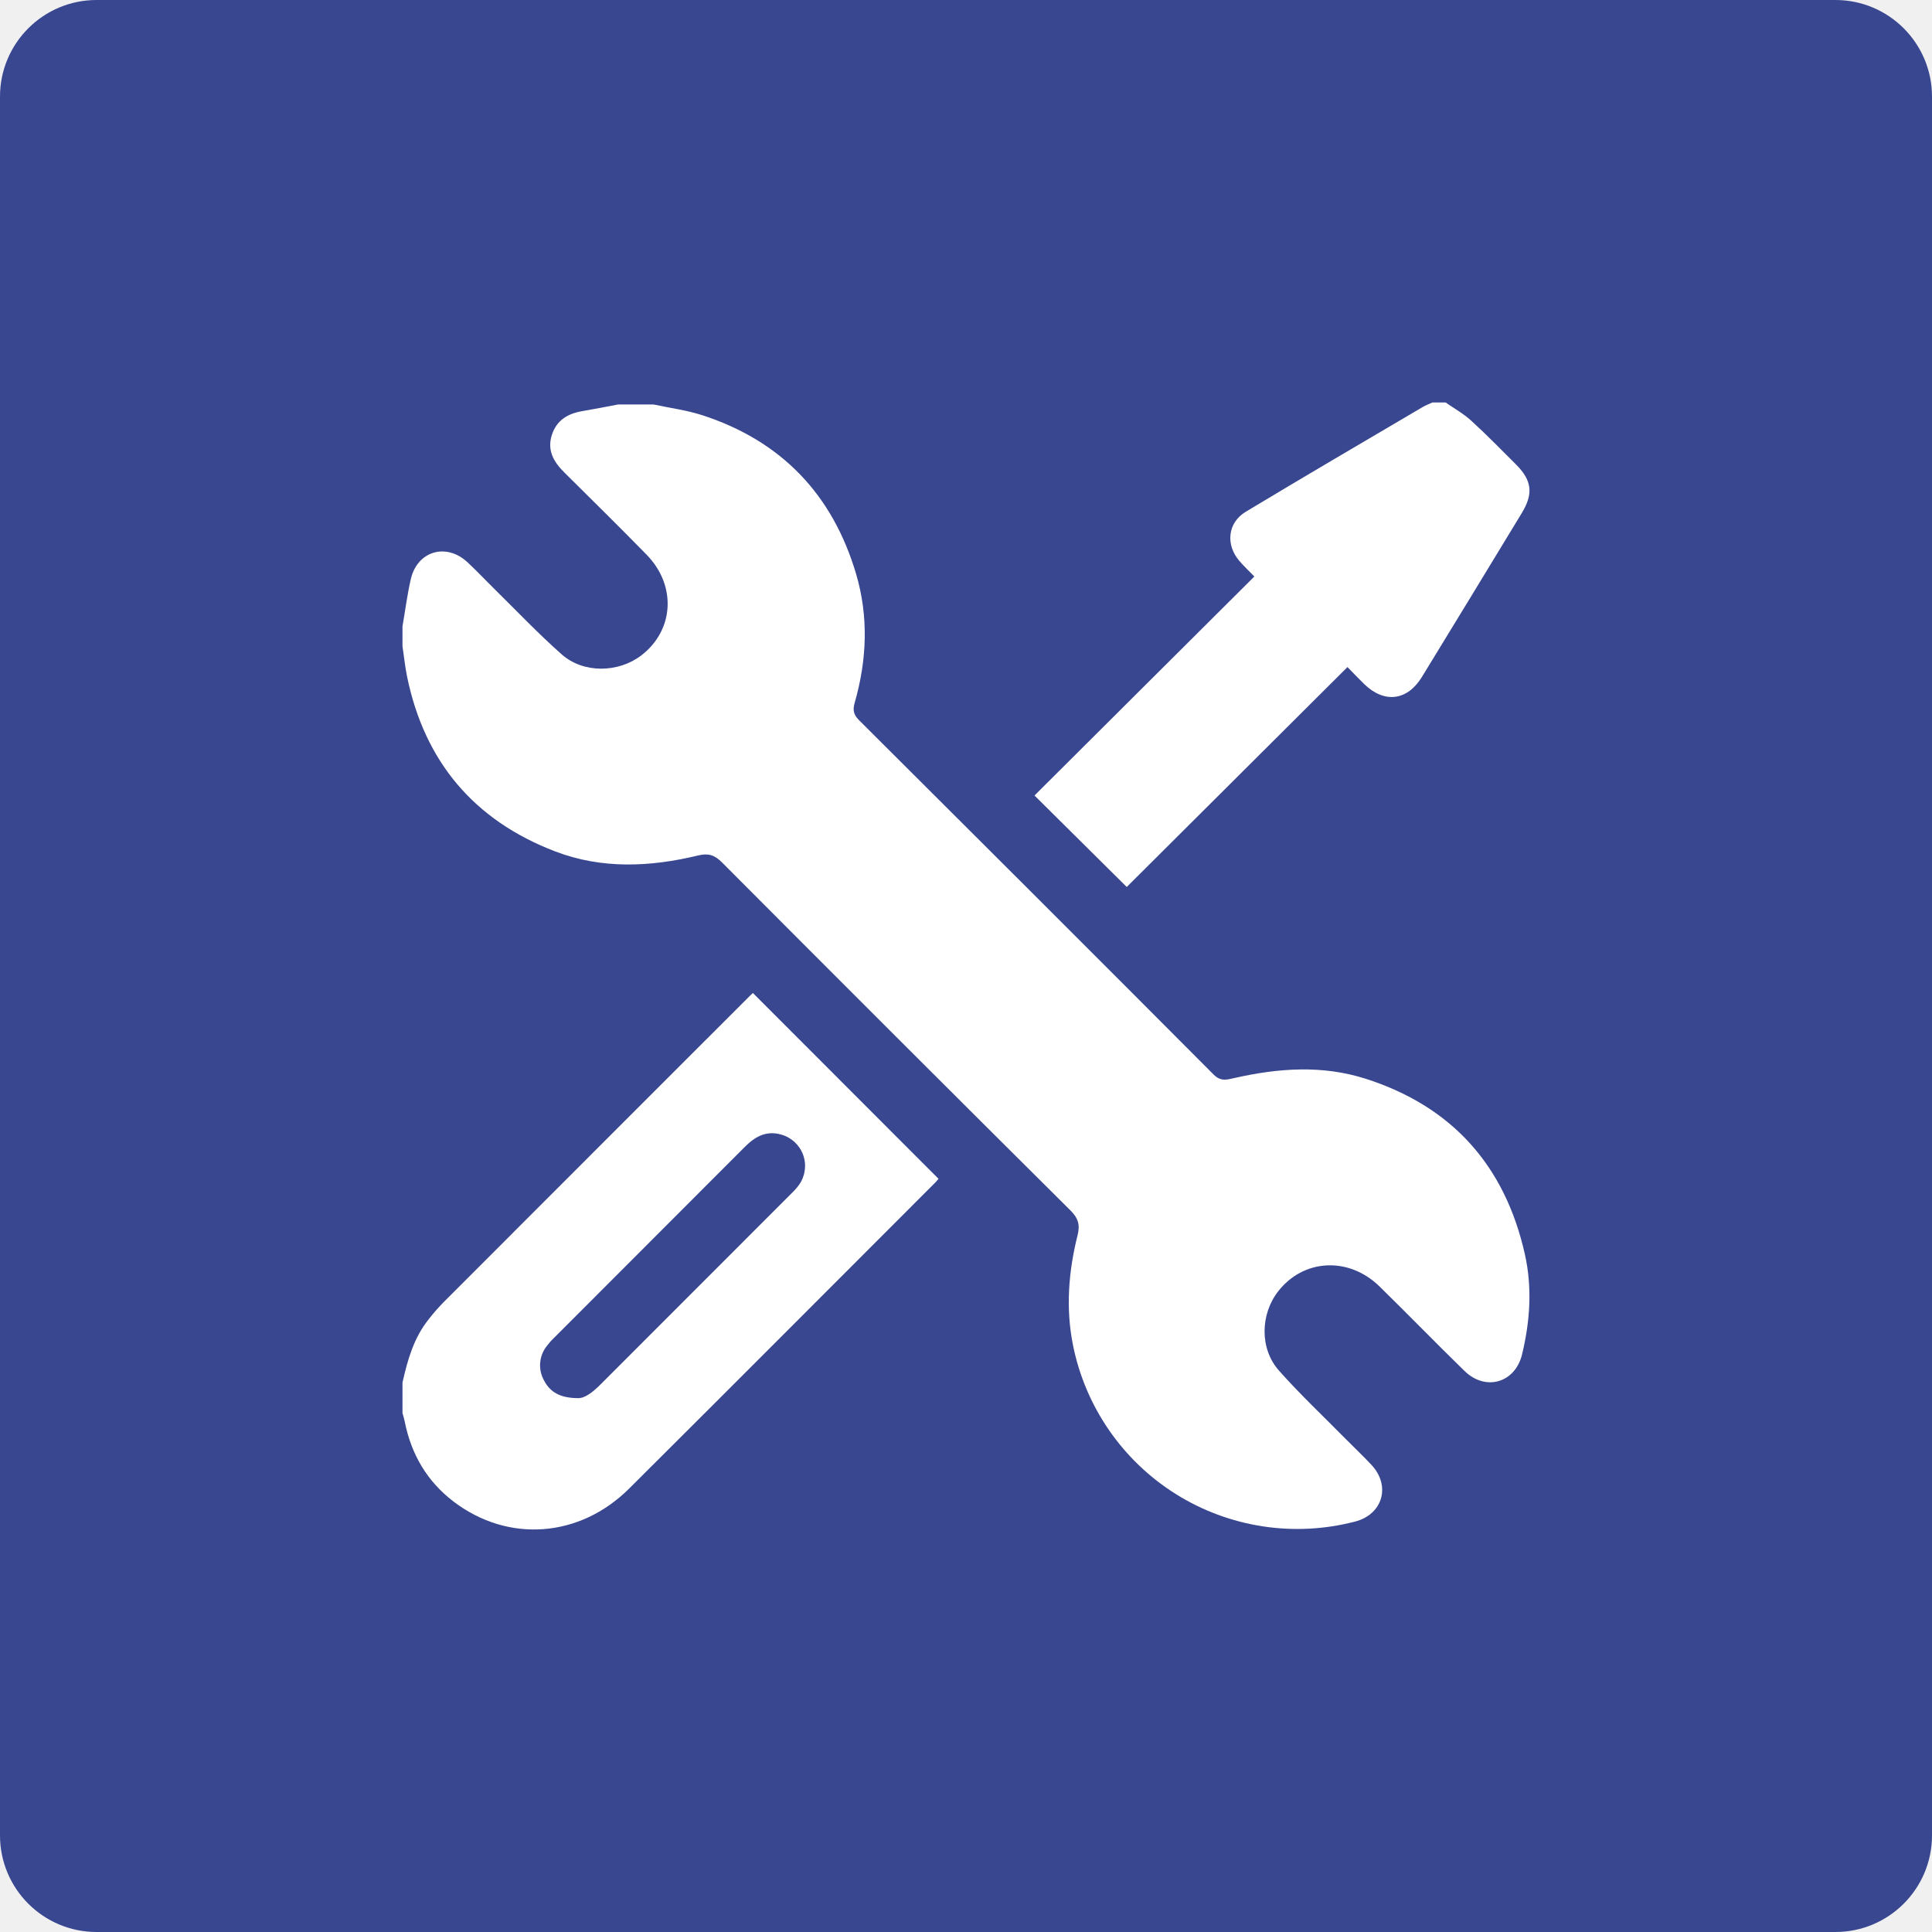
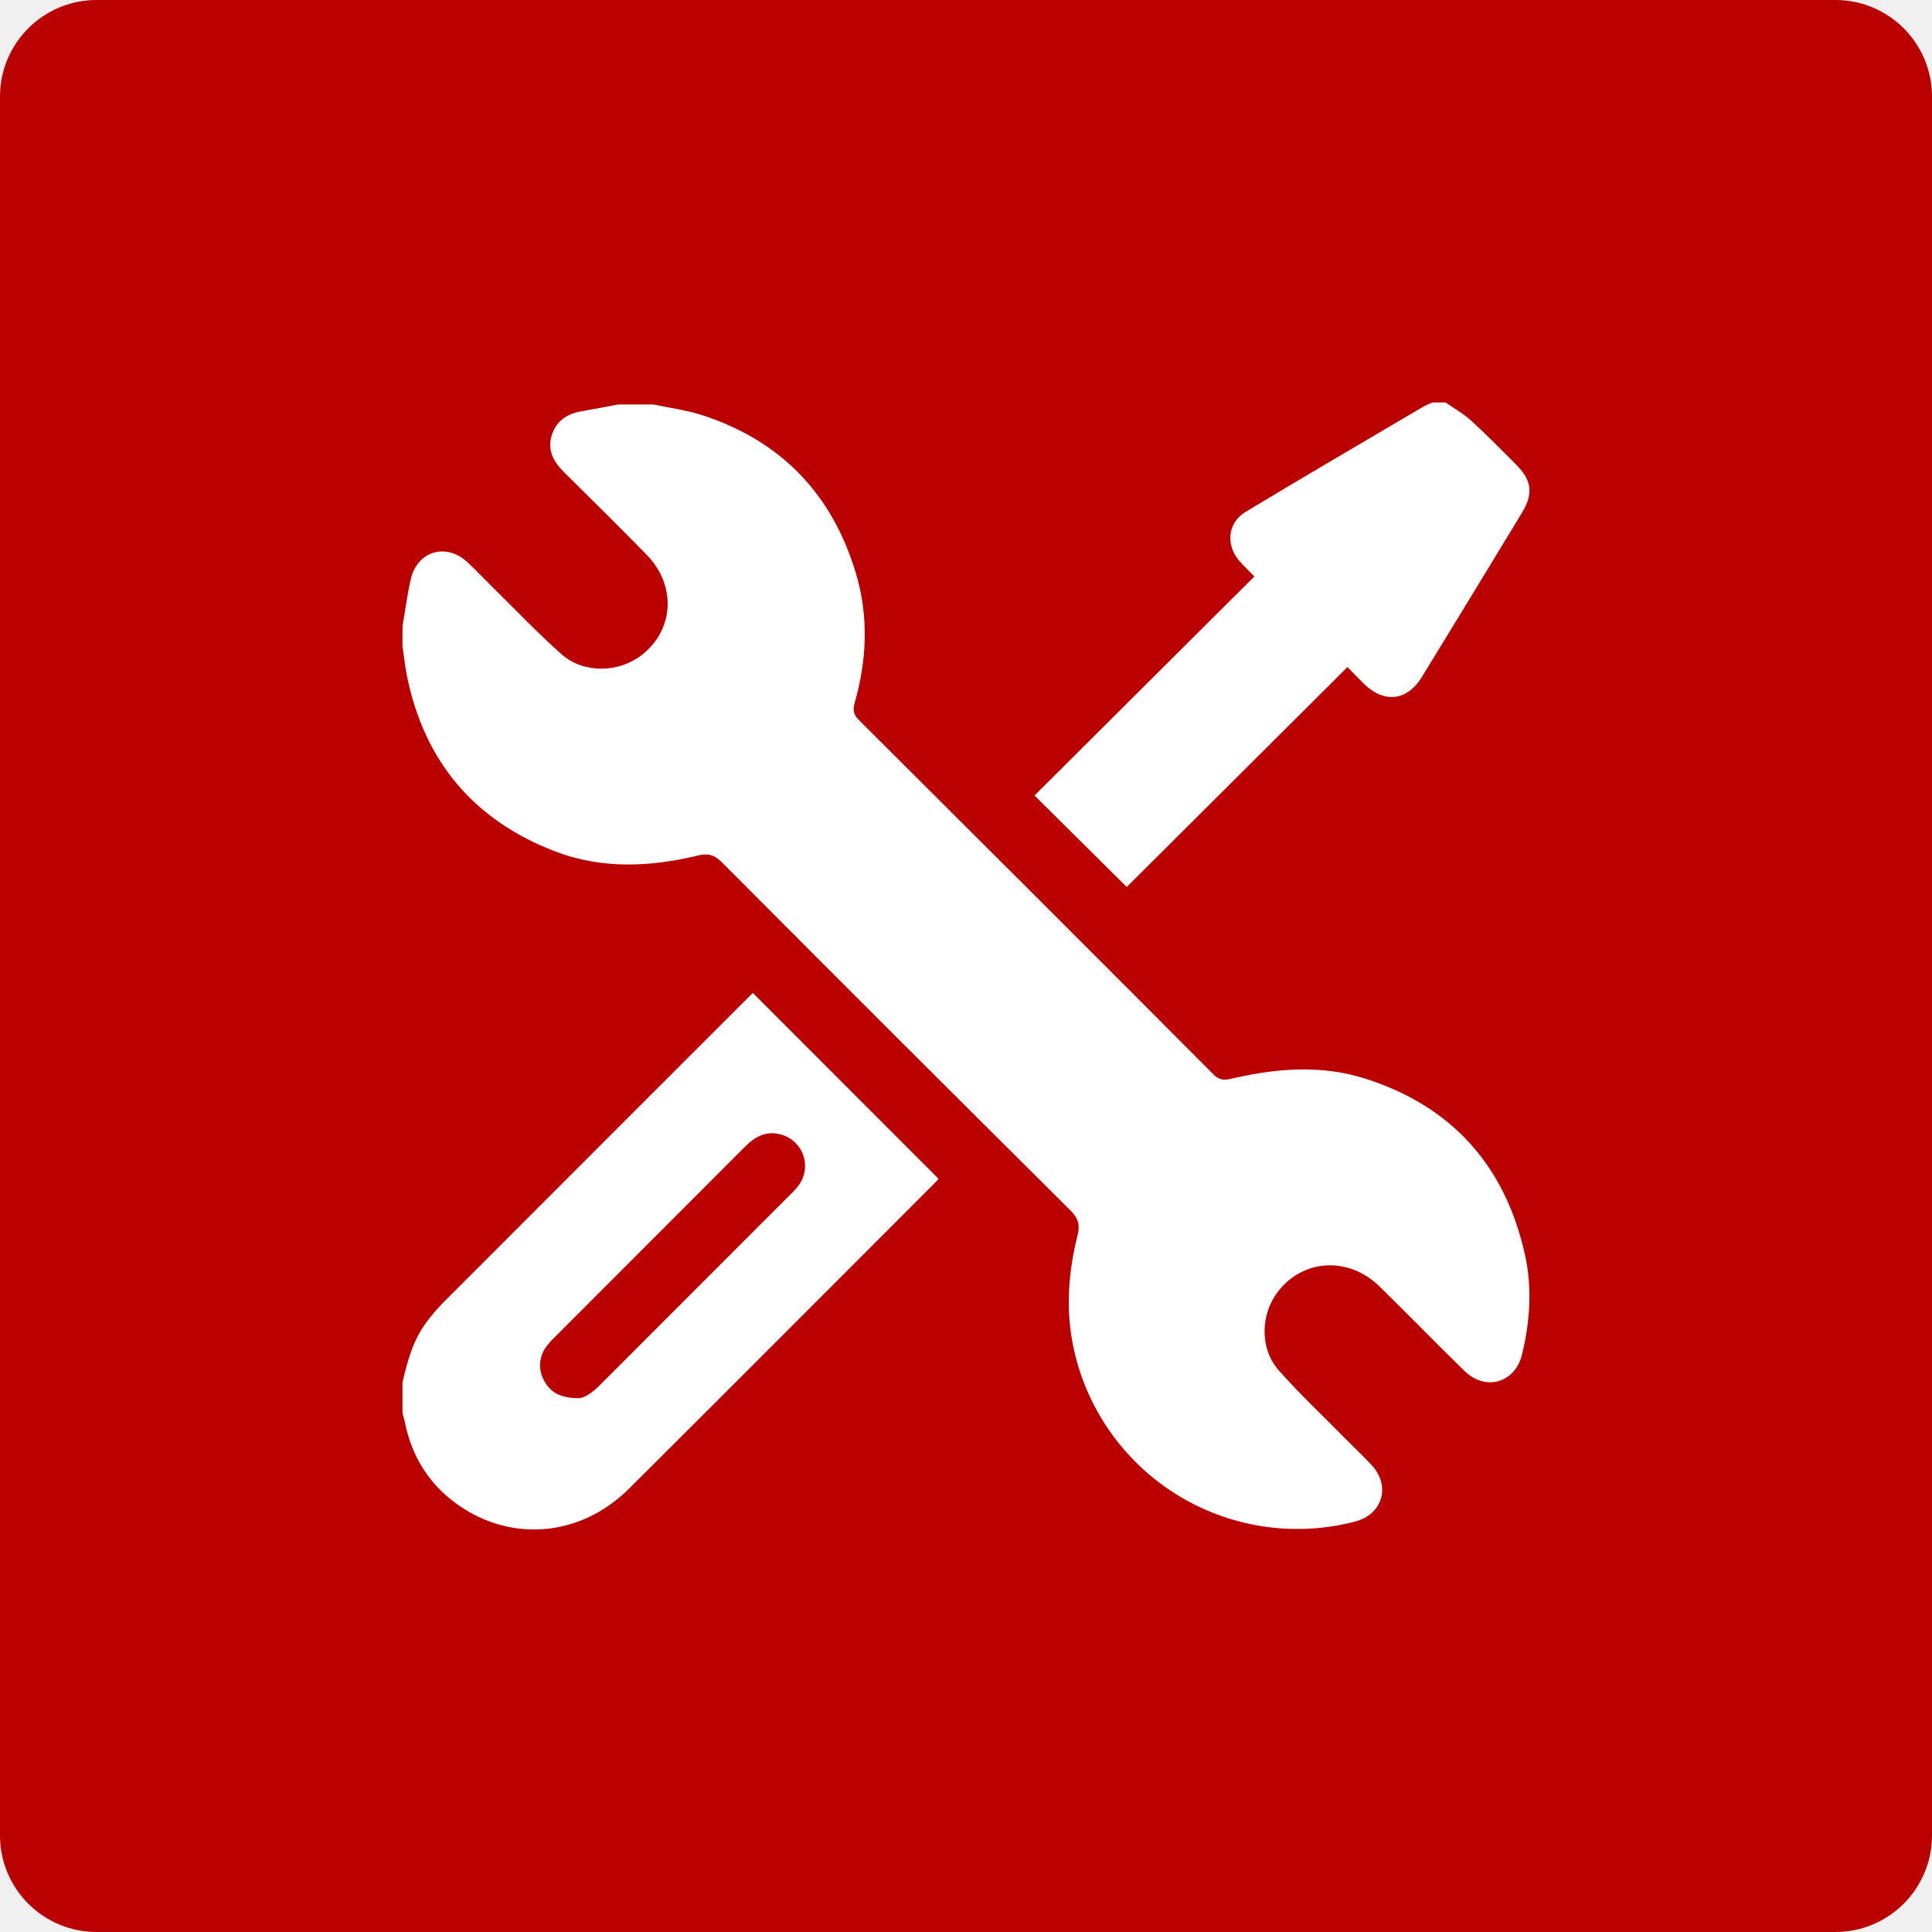
<svg xmlns="http://www.w3.org/2000/svg" width="40" height="40">
  <g fill="none" fill-rule="evenodd">
-     <rect fill="#394791" width="40" height="40" rx="2" />
+     <rect fill="#b00" width="40" height="40" rx="2" />
    <path d="M5 5h30v30H5z" />
-     <path d="M13.529 8.374c.339.073.688.117 1.016.224 1.637.533 2.694 1.644 3.18 3.286.261.886.224 1.782-.03 2.668-.042.146-.025.244.09.358 2.451 2.442 4.9 4.886 7.342 7.338.147.148.277.106.428.072.909-.207 1.823-.273 2.722.015 1.793.575 2.883 1.804 3.294 3.633.155.693.107 1.386-.058 2.072-.142.59-.754.771-1.192.344-.593-.577-1.168-1.171-1.76-1.75-.637-.622-1.573-.573-2.098.102-.37.474-.386 1.188.016 1.64.432.488.909.936 1.366 1.4.182.185.37.361.547.55.41.436.236 1.032-.343 1.178a4.737 4.737 0 0 1-5.834-3.655c-.153-.762-.093-1.525.095-2.275.053-.214.016-.351-.146-.512a2005.32 2005.32 0 0 1-7.216-7.207c-.153-.153-.283-.195-.492-.144-.992.24-1.993.287-2.96-.083-1.68-.642-2.708-1.86-3.069-3.625-.042-.206-.063-.417-.094-.626v-.409c.057-.327.098-.657.173-.98.135-.582.734-.756 1.173-.347.183.17.354.353.533.529.47.462.924.942 1.417 1.378.45.398 1.172.384 1.646.023.682-.521.737-1.448.112-2.087-.562-.574-1.134-1.138-1.705-1.704-.217-.215-.357-.453-.258-.77.099-.314.336-.45.642-.5.245-.042.49-.09.733-.136h.73z" fill="#FFF" />
-     <path d="M11.964 28.947c.147.006.315-.129.474-.288l3.943-3.945a1.41 1.41 0 0 0 .165-.187.674.674 0 0 0-.373-1.037c-.309-.088-.54.042-.75.253-1.318 1.321-2.64 2.641-3.958 3.962a1.342 1.342 0 0 0-.15.17.643.643 0 0 0-.052.705c.125.241.331.364.7.367zm-3.63-.326c.104-.466.234-.923.54-1.305a4.02 4.02 0 0 1 .297-.342c2.116-2.119 4.234-4.236 6.351-6.353.027-.027.055-.052.066-.062l3.842 3.846c-.003.004-.032.045-.068.08-2.111 2.112-4.22 4.228-6.337 6.335-1.025 1.02-2.503 1.127-3.63.272-.553-.42-.882-.983-1.016-1.663-.012-.058-.03-.115-.046-.173v-.635zM29.93 8.333c.178.124.37.231.529.376.318.29.62.6.925.904.333.332.368.605.123 1.009a991.49 991.49 0 0 1-2.068 3.394c-.304.495-.778.551-1.195.147-.108-.104-.211-.214-.346-.352l-4.57 4.553-1.91-1.894 4.552-4.534c-.116-.12-.219-.216-.31-.322-.287-.333-.246-.79.13-1.017 1.215-.733 2.44-1.448 3.662-2.168.064-.038.136-.064.204-.096h.275z" fill="#FFF" />
+     <path d="M13.529 8.374c.339.073.688.117 1.016.224 1.637.533 2.694 1.644 3.18 3.286.261.886.224 1.782-.03 2.668-.042.146-.025.244.09.358 2.451 2.442 4.9 4.886 7.342 7.338.147.148.277.106.428.072.909-.207 1.823-.273 2.722.015 1.793.575 2.883 1.804 3.294 3.633.155.693.107 1.386-.058 2.072-.142.59-.754.771-1.192.344-.593-.577-1.168-1.171-1.76-1.75-.637-.622-1.573-.573-2.098.102-.37.474-.386 1.188.016 1.64.432.488.909.936 1.366 1.4.182.185.37.361.547.55.41.436.236 1.032-.343 1.178a4.737 4.737 0 01-5.834-3.655c-.153-.762-.093-1.525.095-2.275.053-.214.016-.351-.146-.512a2005.32 2005.32 0 01-7.216-7.207c-.153-.153-.283-.195-.492-.144-.992.24-1.993.287-2.96-.083-1.68-.642-2.708-1.86-3.069-3.625-.042-.206-.063-.417-.094-.626v-.409c.057-.327.098-.657.173-.98.135-.582.734-.756 1.173-.347.183.17.354.353.533.529.47.462.924.942 1.417 1.378.45.398 1.172.384 1.646.023.682-.521.737-1.448.112-2.087-.562-.574-1.134-1.138-1.705-1.704-.217-.215-.357-.453-.258-.77.099-.314.336-.45.642-.5.245-.042.49-.09.733-.136h.73z" fill="#FFF" />
+     <path d="M11.964 28.947c.147.006.315-.129.474-.288l3.943-3.945a1.41 1.41 0 00.165-.187.674.674 0 00-.373-1.037c-.309-.088-.54.042-.75.253-1.318 1.321-2.64 2.641-3.958 3.962a1.342 1.342 0 00-.15.17.643.643 0 00-.052.705c.125.241.331.364.7.367zm-3.63-.326c.104-.466.234-.923.54-1.305a4.02 4.02 0 01.297-.342c2.116-2.119 4.234-4.236 6.351-6.353.027-.027.055-.052.066-.062l3.842 3.846c-.003.004-.032.045-.068.08-2.111 2.112-4.22 4.228-6.337 6.335-1.025 1.02-2.503 1.127-3.63.272-.553-.42-.882-.983-1.016-1.663-.012-.058-.03-.115-.046-.173v-.635zM29.93 8.333c.178.124.37.231.529.376.318.29.62.6.925.904.333.332.368.605.123 1.009a991.49 991.49 0 01-2.068 3.394c-.304.495-.778.551-1.195.147-.108-.104-.211-.214-.346-.352l-4.57 4.553-1.91-1.894 4.552-4.534c-.116-.12-.219-.216-.31-.322-.287-.333-.246-.79.13-1.017 1.215-.733 2.44-1.448 3.662-2.168.064-.038.136-.064.204-.096h.275z" fill="#FFF" />
  </g>
</svg>
